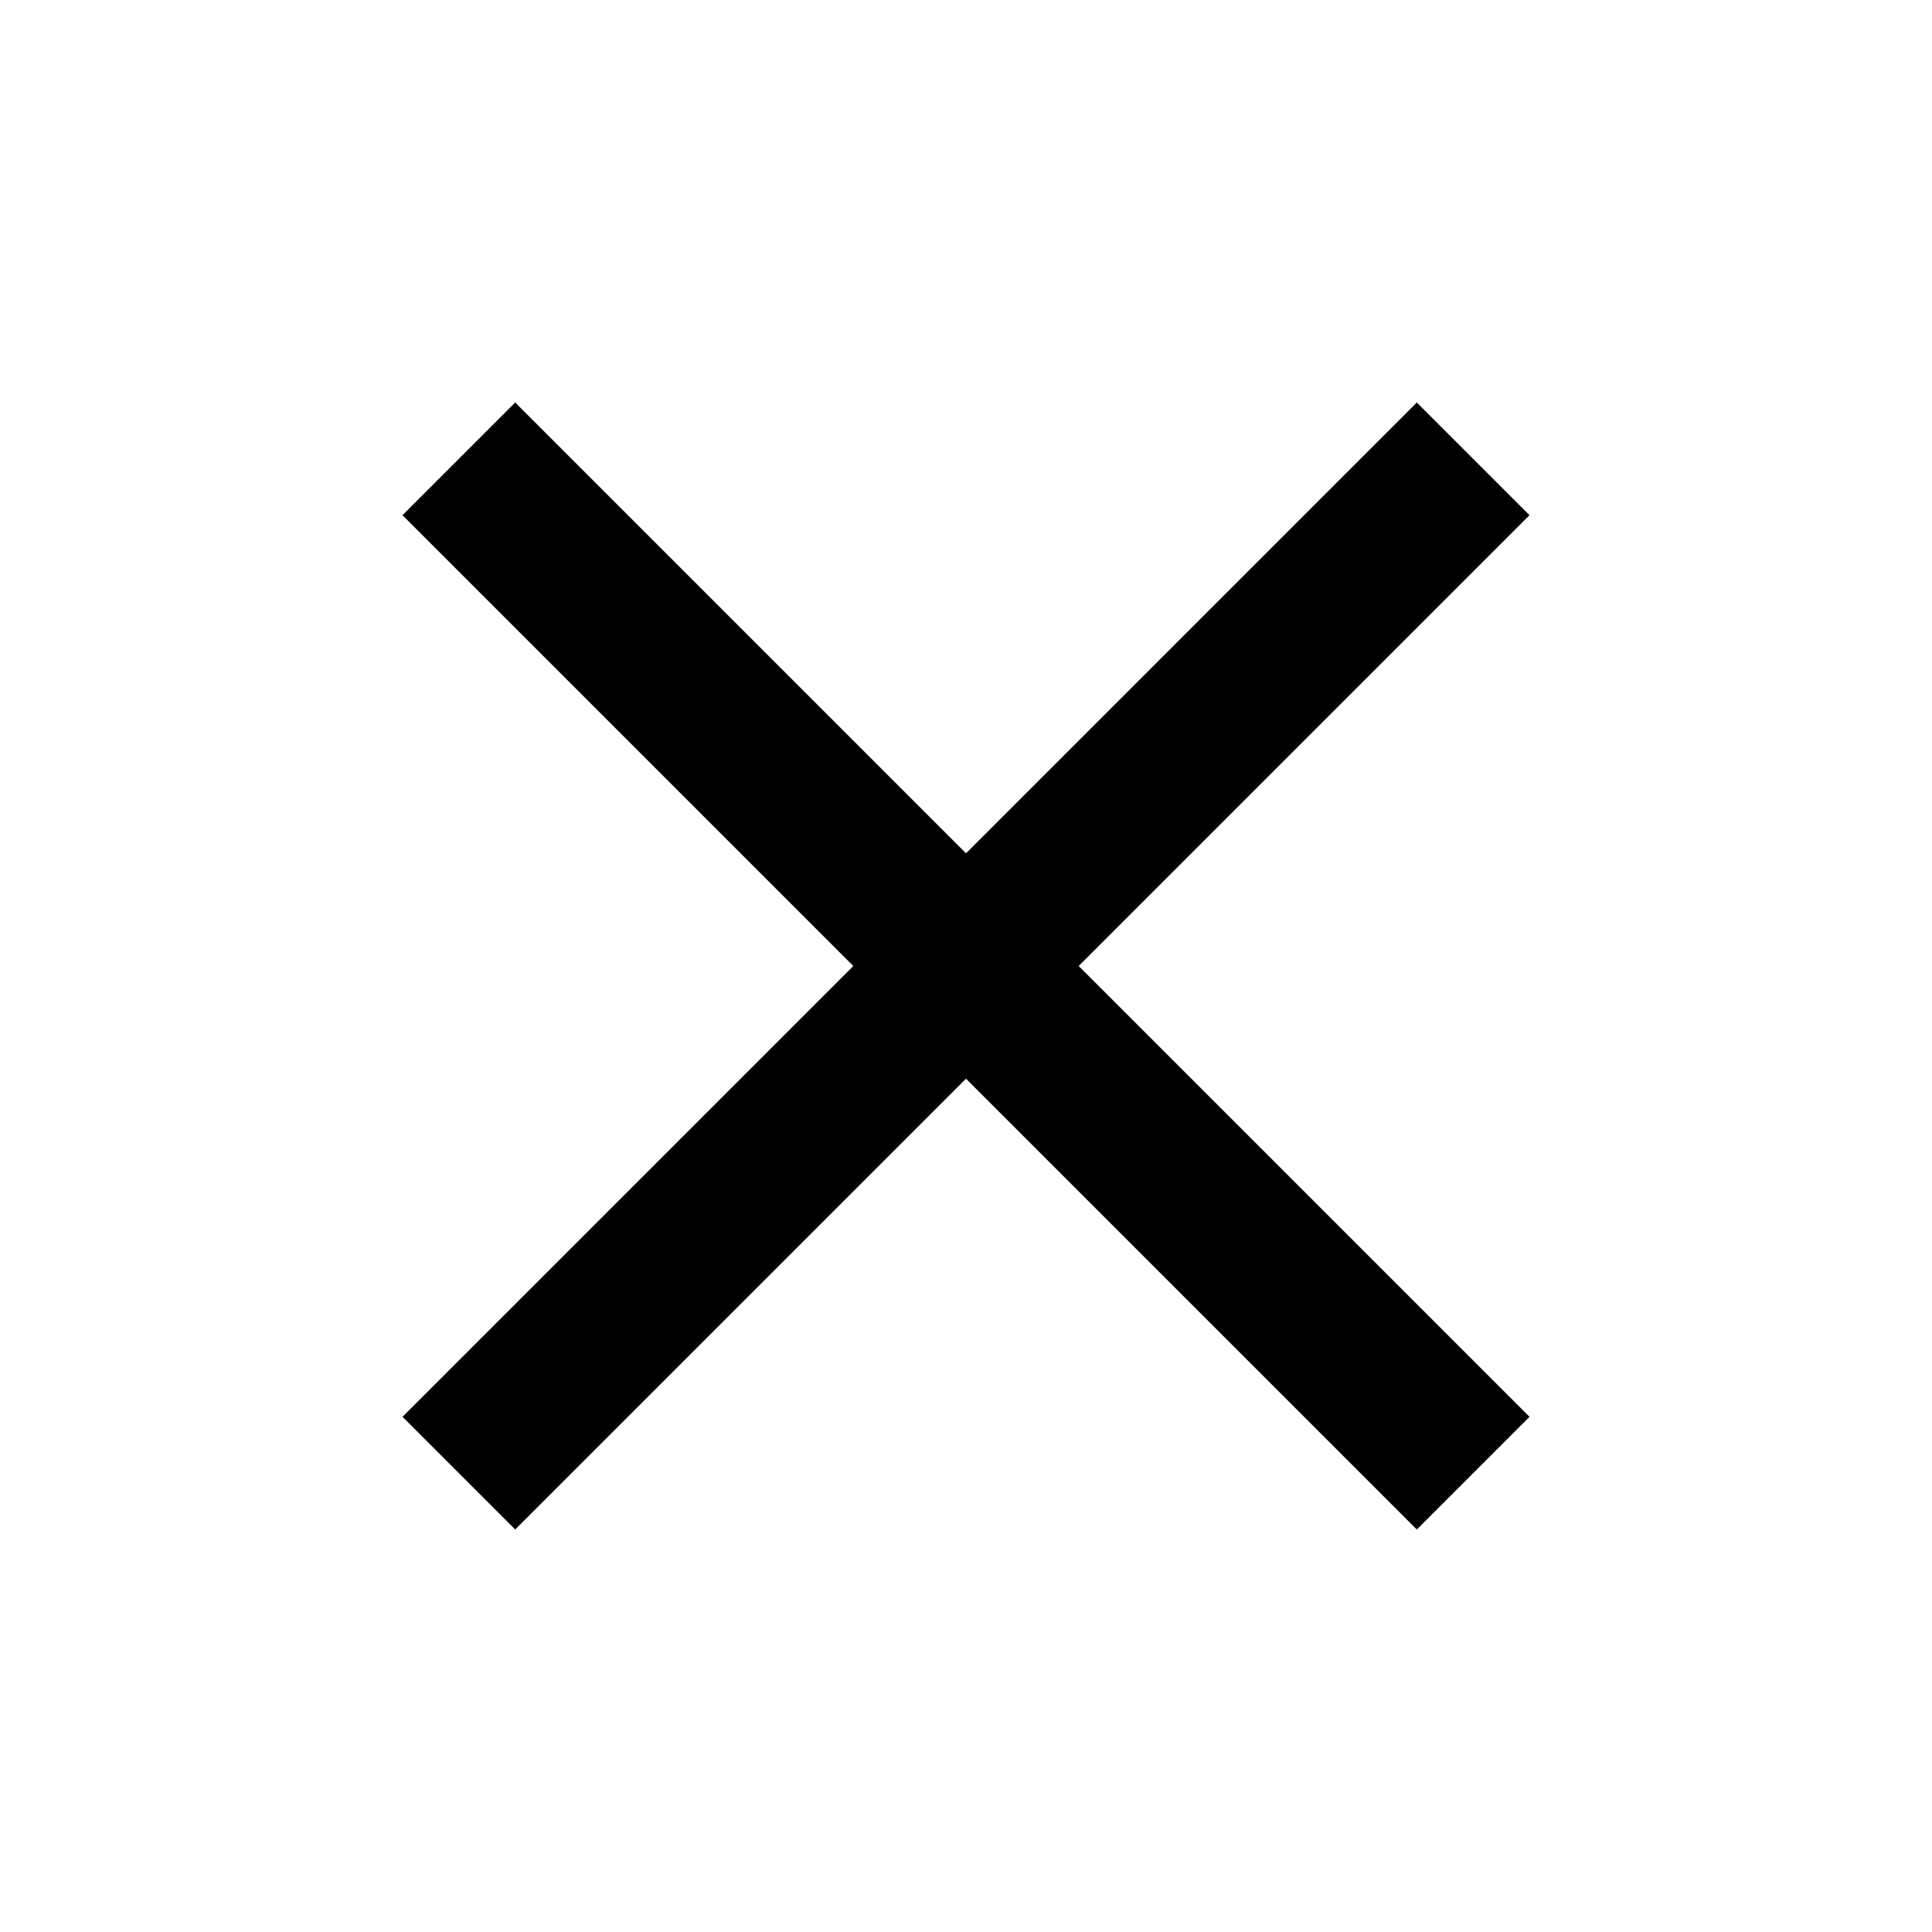
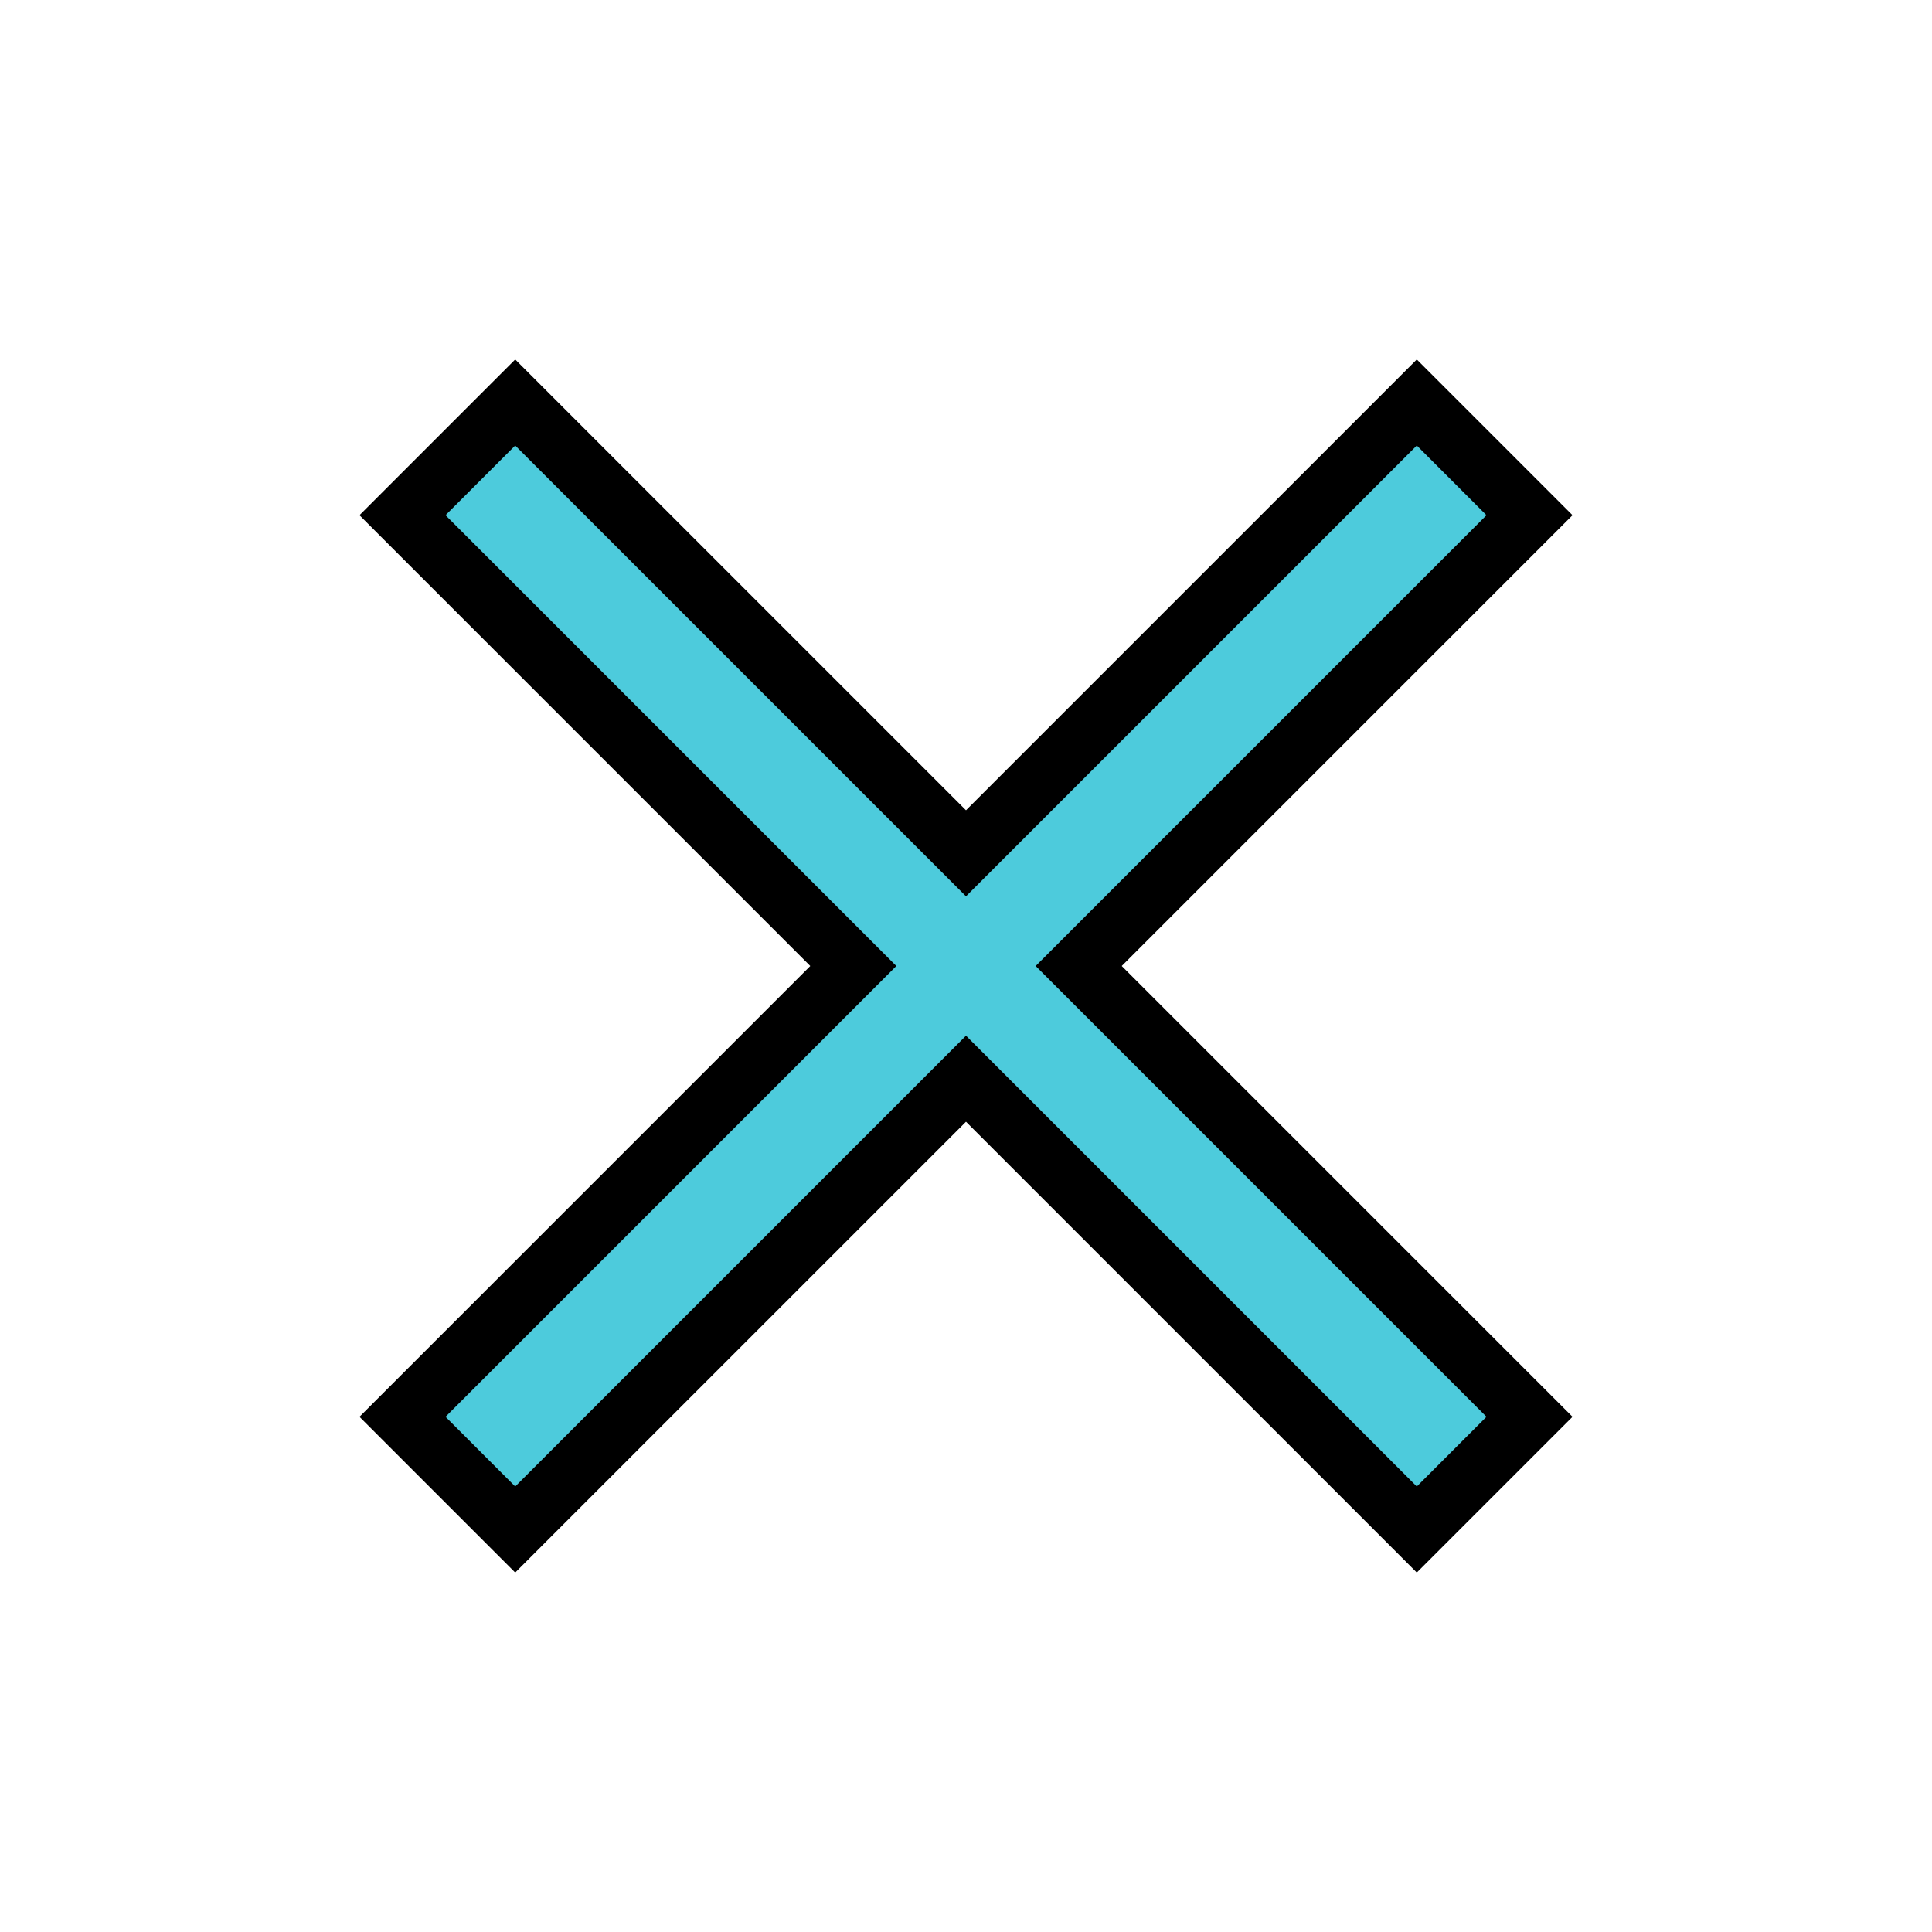
- <svg xmlns="http://www.w3.org/2000/svg" height="24" viewBox="0 -960 960 960" width="24">
-   <path d="m256-200-56-56 224-224-224-224 56-56 224 224 224-224 56 56-224 224 224 224-56 56-224-224-224 224Z" />
+ <svg xmlns="http://www.w3.org/2000/svg" xmlns:xlink="http://www.w3.org/1999/xlink" height="24px" viewBox="0 -960 960 960" width="24px" fill="#e3e3e3" version="1.1" id="svg1" xml:space="preserve">
+   <defs id="defs1">
+     <linearGradient id="swatch3">
+       <stop style="stop-color:#000000;stop-opacity:1;" offset="0" id="stop3" />
+     </linearGradient>
+     <linearGradient id="swatch2">
+       <stop style="stop-color:#4dcbdc;stop-opacity:1;" offset="0" id="stop2" />
+     </linearGradient>
+     <linearGradient id="swatch1">
+       <stop style="stop-color:#4dcbdc;stop-opacity:1;" offset="0" id="stop1" />
+     </linearGradient>
+     <linearGradient xlink:href="#swatch3" id="linearGradient3" x1="200" y1="-480" x2="760" y2="-480" gradientUnits="userSpaceOnUse" />
+   </defs>
+   <path d="m 256,-200 -56,-56 224,-224 -224,-224 56,-56 224,224 224,-224 56,56 -224,224 224,224 -56,56 -224,-224 z" id="path1-4" style="fill:url(#swatch2);stroke:url(#linearGradient3);stroke-width:30.236;stroke-dasharray:none" />
</svg>
